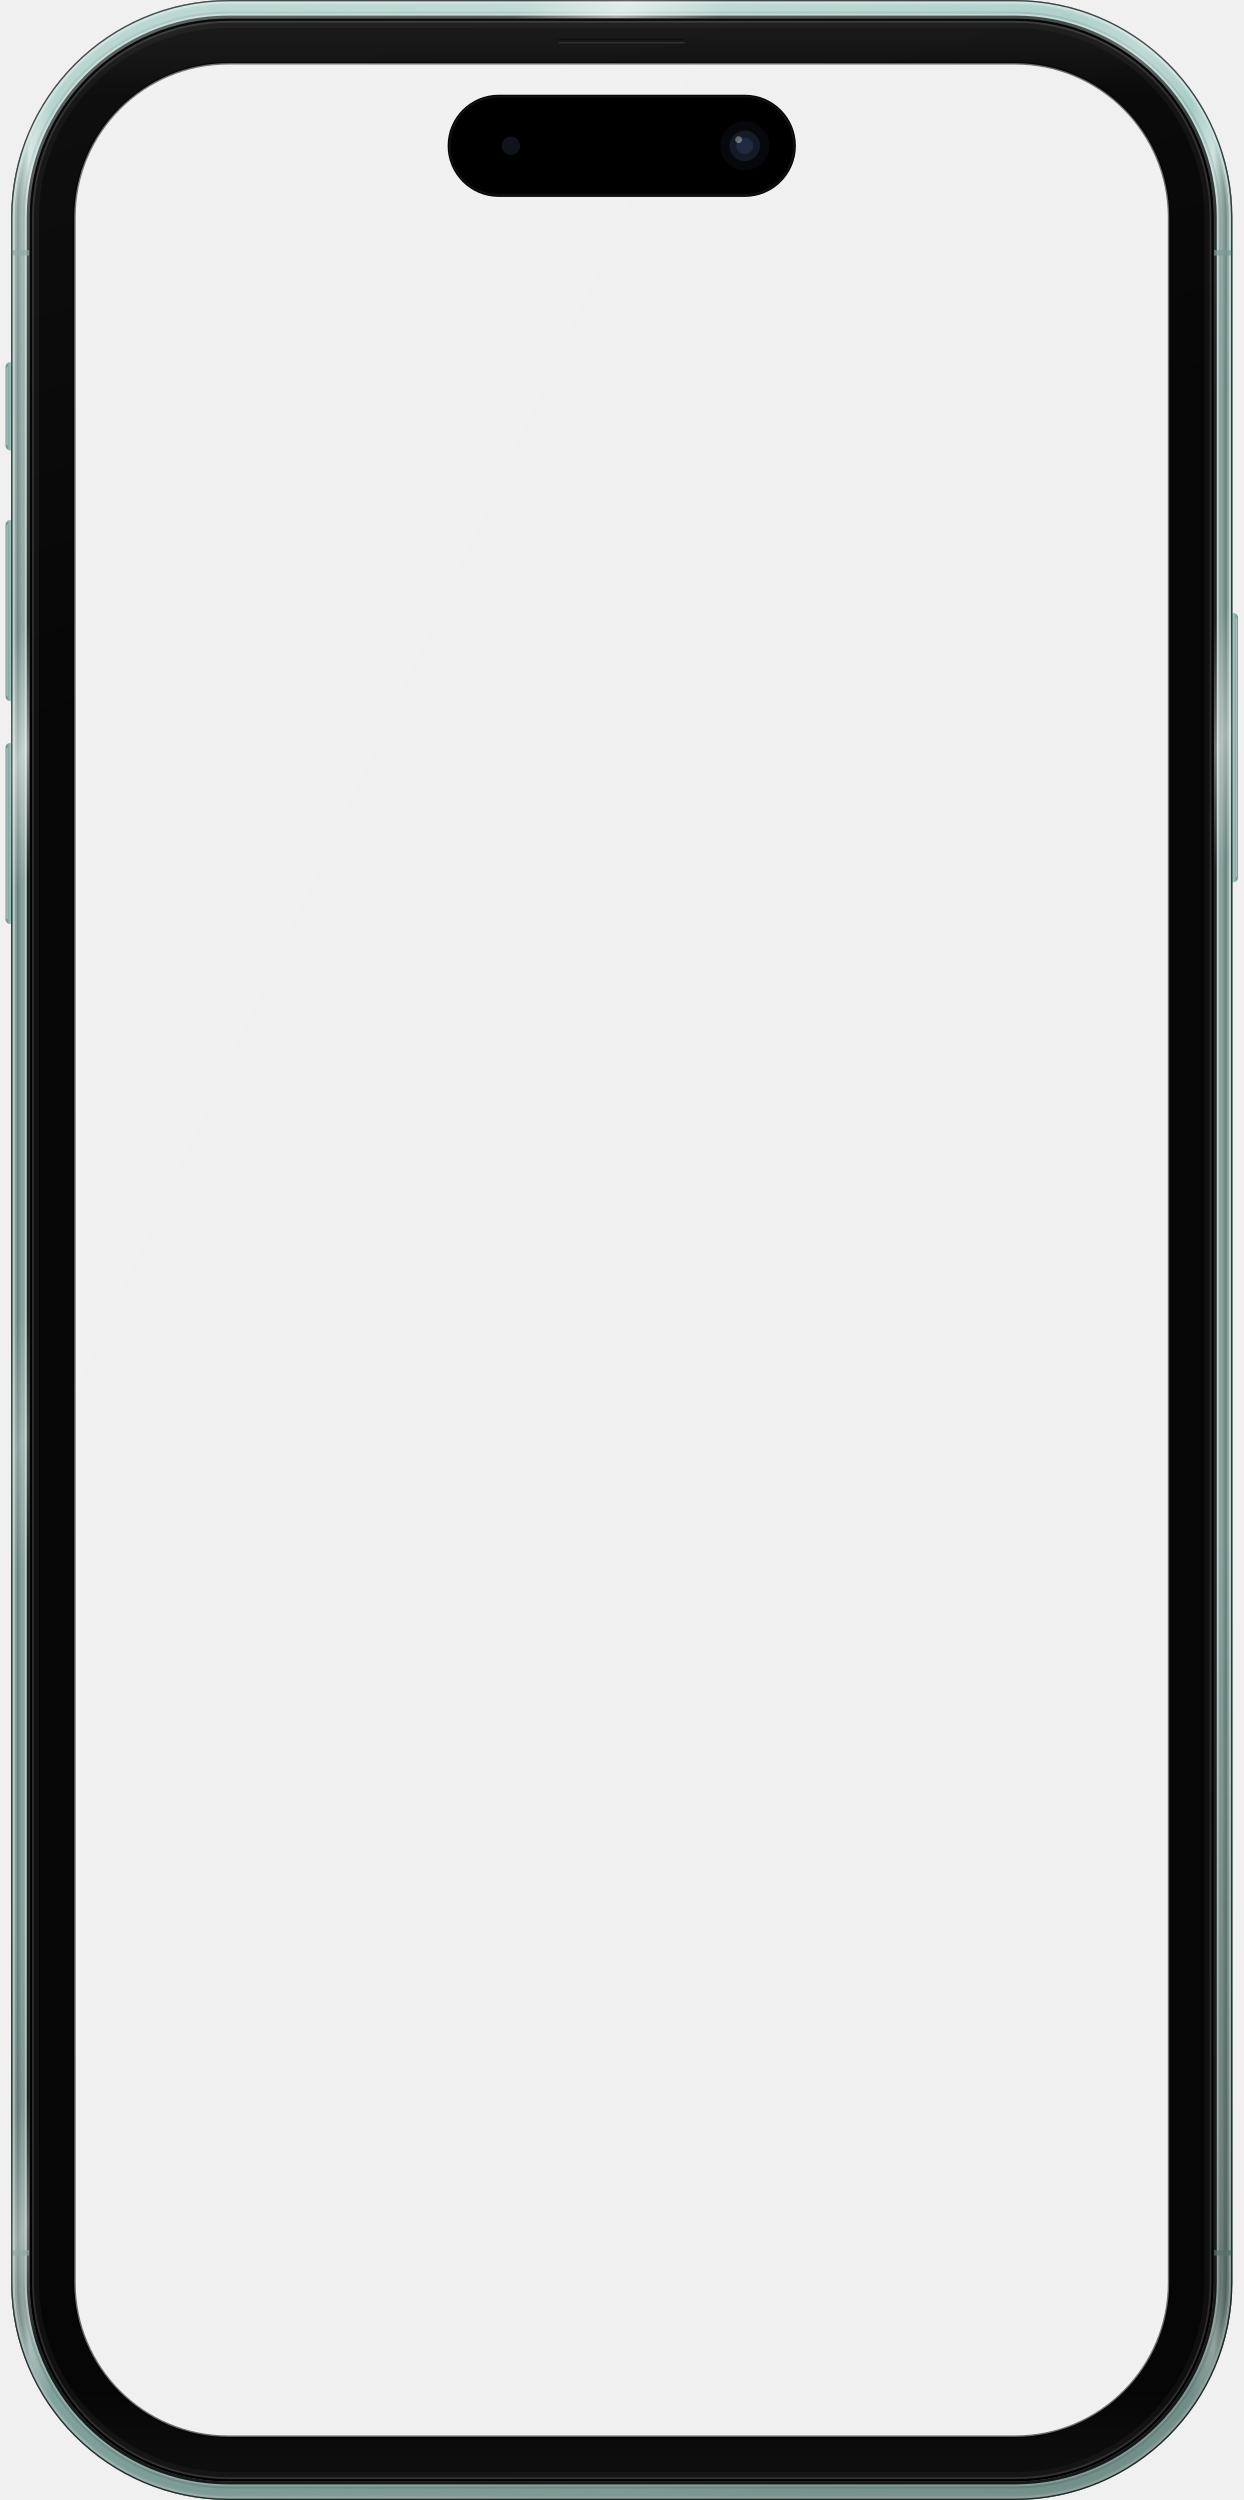
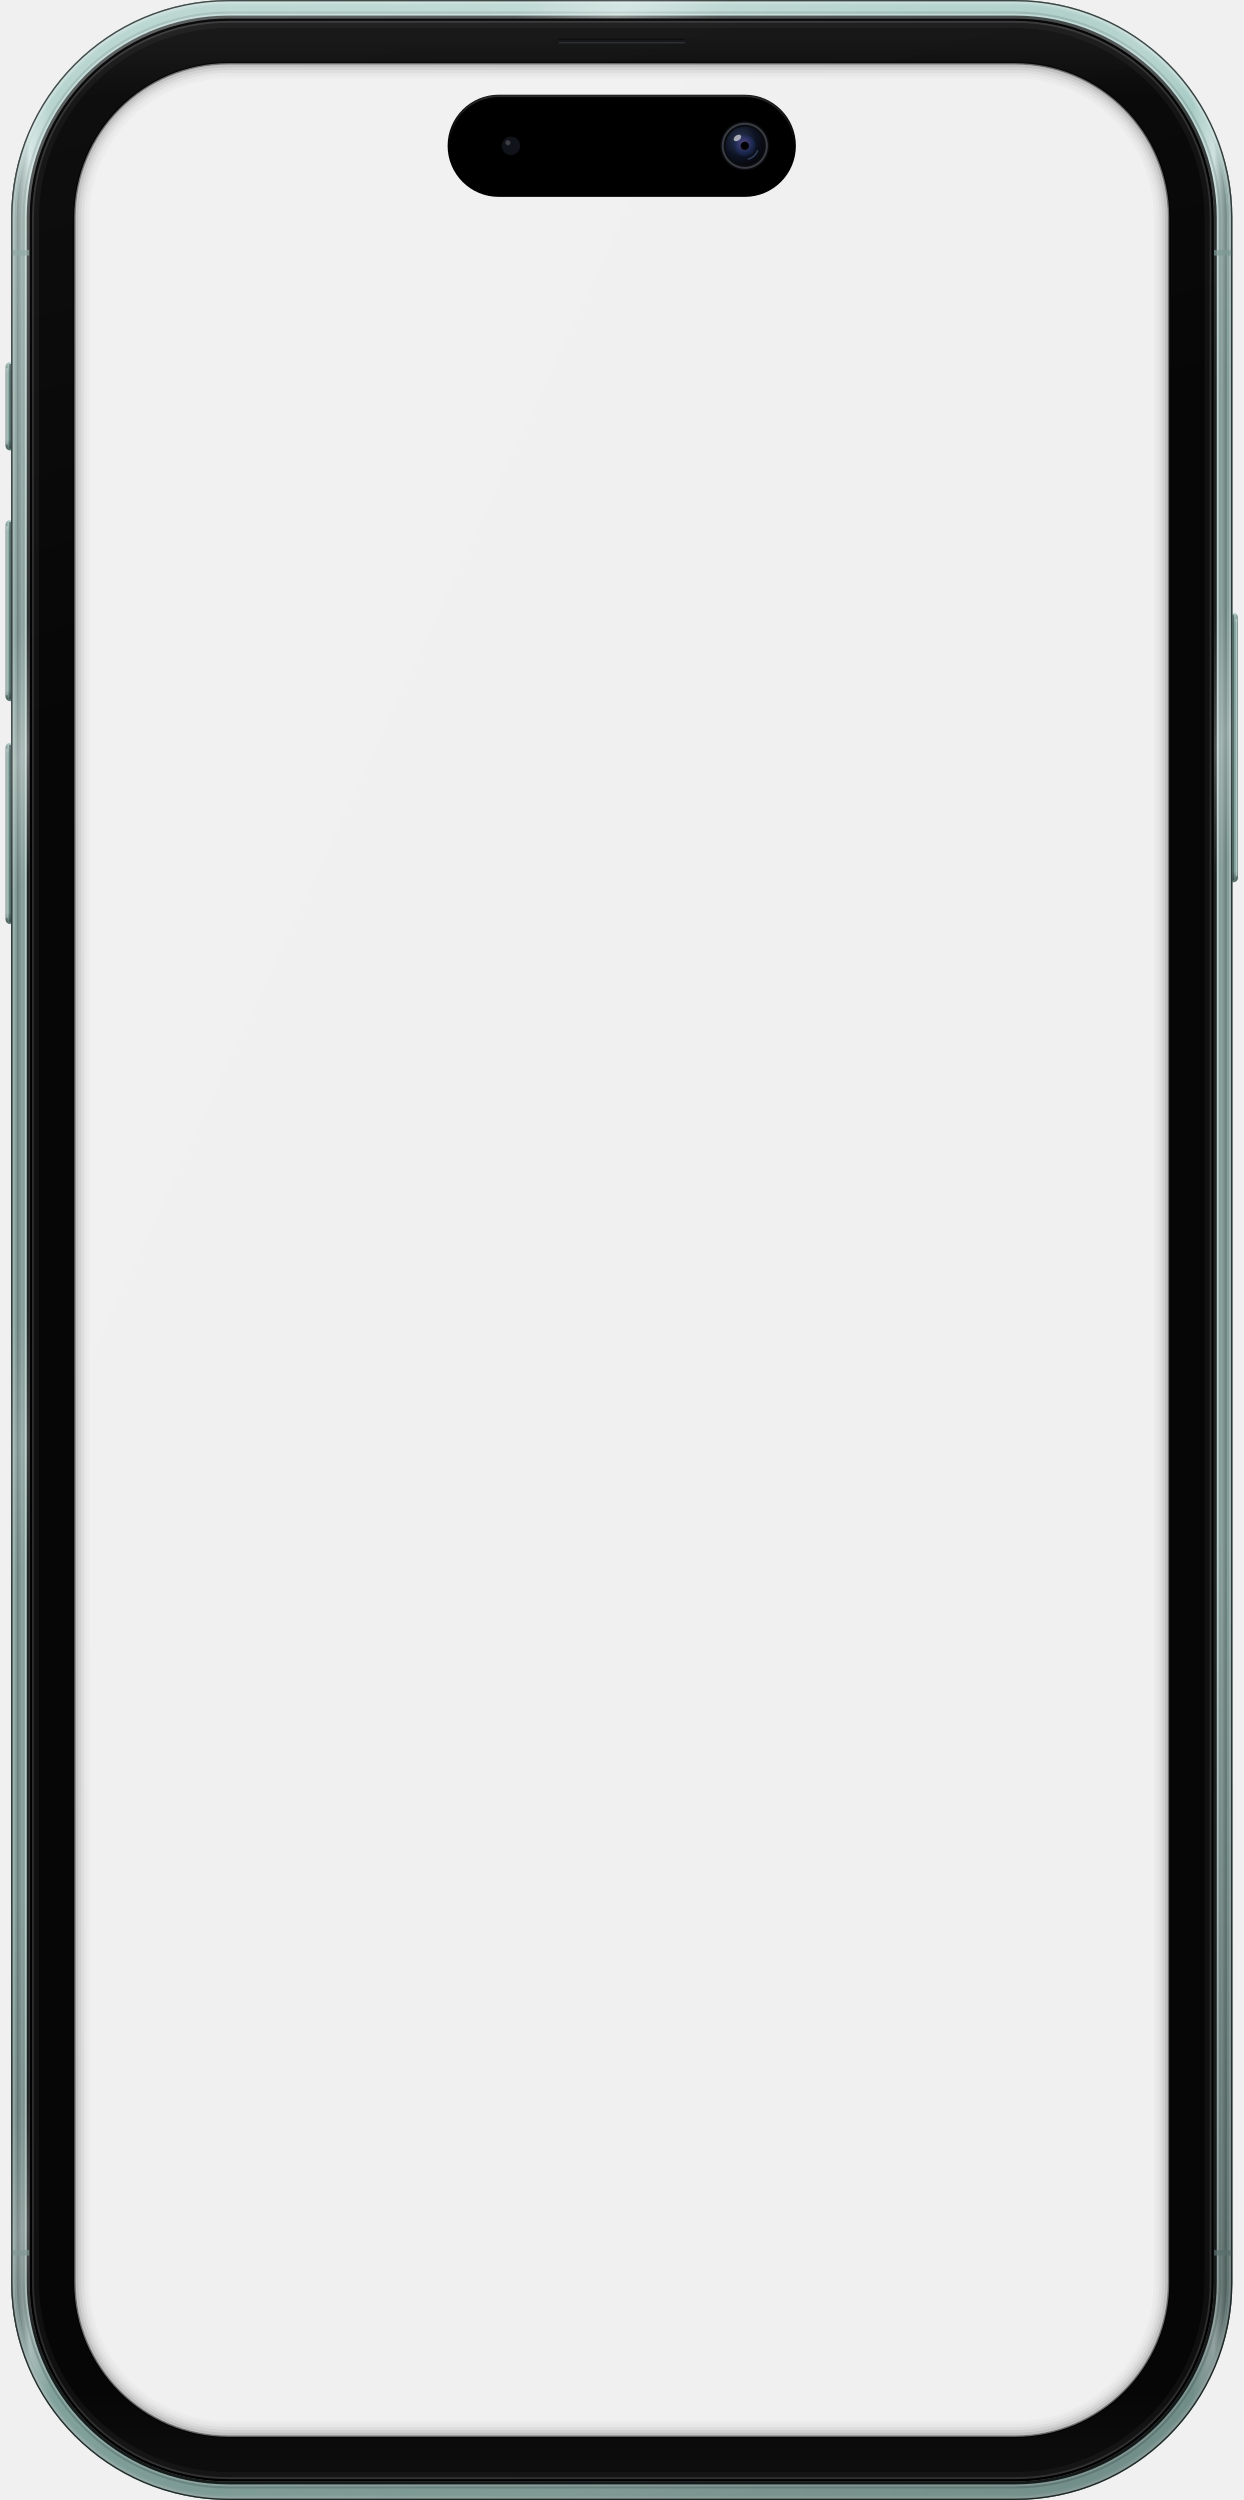
<svg xmlns="http://www.w3.org/2000/svg" width="1339" height="2692" viewBox="0 0 1339 2692">
  <defs>
    <linearGradient id="metal" x1="0" y1="0" x2="1" y2="0">
      <stop offset="0" stop-color="#566c68" />
      <stop offset="0.012" stop-color="#c9dfdb" />
      <stop offset="0.03" stop-color="#9cc4bd" />
      <stop offset="0.5" stop-color="#aecfc9" />
      <stop offset="0.97" stop-color="#9cc4bd" />
      <stop offset="0.988" stop-color="#c9dfdb" />
      <stop offset="1" stop-color="#566c68" />
    </linearGradient>
    <linearGradient id="keylight" gradientUnits="userSpaceOnUse" x1="0" y1="0" x2="803.4" y2="2692">
      <stop offset="0" stop-color="#fff" stop-opacity="0.32" />
      <stop offset="0.28" stop-color="#fff" stop-opacity="0" />
      <stop offset="0.7" stop-color="#000" stop-opacity="0" />
      <stop offset="1" stop-color="#000" stop-opacity="0.28" />
    </linearGradient>
    <linearGradient id="streaks" gradientUnits="userSpaceOnUse" x1="0" y1="403.8" x2="1339" y2="1480.6">
      <stop offset="0.11" stop-color="#fff" stop-opacity="0" />
      <stop offset="0.16" stop-color="#fff" stop-opacity="0.5" />
      <stop offset="0.21" stop-color="#fff" stop-opacity="0" />
      <stop offset="0.38" stop-color="#fff" stop-opacity="0" />
      <stop offset="0.43" stop-color="#fff" stop-opacity="0.22" />
      <stop offset="0.48" stop-color="#fff" stop-opacity="0" />
      <stop offset="0.69" stop-color="#fff" stop-opacity="0" />
      <stop offset="0.74" stop-color="#fff" stop-opacity="0.35" />
      <stop offset="0.79" stop-color="#fff" stop-opacity="0" />
    </linearGradient>
    <linearGradient id="glare" x1="0" y1="0" x2="1" y2="1">
      <stop offset="0" stop-color="#ffffff" stop-opacity="0.07" />
      <stop offset="0.42" stop-color="#ffffff" stop-opacity="0.015" />
      <stop offset="0.43" stop-color="#ffffff" stop-opacity="0" />
      <stop offset="1" stop-color="#ffffff" stop-opacity="0" />
    </linearGradient>
    <linearGradient id="btn6390" x1="0" y1="0" x2="1" y2="0">
-       <stop offset="0" stop-color="#6d8984" />
-       <stop offset="0.55" stop-color="#9cc4bd" />
-       <stop offset="1" stop-color="#b0d0ca" />
+       <stop offset="0" stop-color="#657f7b" />
+       <stop offset="0.5" stop-color="#9cc4bd" />
+       <stop offset="1" stop-color="#b5d3ce" />
+     </linearGradient>
+     <linearGradient id="btn6390e" x1="0" y1="0" x2="0" y2="1">
+       <stop offset="0" stop-color="#ffffff" stop-opacity="0.35" />
+       <stop offset="0.126" stop-color="#ffffff" stop-opacity="0" />
+       <stop offset="0.874" stop-color="#000000" stop-opacity="0" />
+       <stop offset="1" stop-color="#000000" stop-opacity="0.4" />
    </linearGradient>
    <linearGradient id="btn6560" x1="0" y1="0" x2="1" y2="0">
-       <stop offset="0" stop-color="#6d8984" />
-       <stop offset="0.55" stop-color="#9cc4bd" />
-       <stop offset="1" stop-color="#b0d0ca" />
+       <stop offset="0" stop-color="#657f7b" />
+       <stop offset="0.5" stop-color="#9cc4bd" />
+       <stop offset="1" stop-color="#b5d3ce" />
+     </linearGradient>
+     <linearGradient id="btn6560e" x1="0" y1="0" x2="0" y2="1">
+       <stop offset="0" stop-color="#ffffff" stop-opacity="0.35" />
+       <stop offset="0.062" stop-color="#ffffff" stop-opacity="0" />
+       <stop offset="0.938" stop-color="#000000" stop-opacity="0" />
+       <stop offset="1" stop-color="#000000" stop-opacity="0.4" />
    </linearGradient>
    <linearGradient id="btn6800" x1="0" y1="0" x2="1" y2="0">
-       <stop offset="0" stop-color="#6d8984" />
-       <stop offset="0.55" stop-color="#9cc4bd" />
-       <stop offset="1" stop-color="#b0d0ca" />
+       <stop offset="0" stop-color="#657f7b" />
+       <stop offset="0.5" stop-color="#9cc4bd" />
+       <stop offset="1" stop-color="#b5d3ce" />
+     </linearGradient>
+     <linearGradient id="btn6800e" x1="0" y1="0" x2="0" y2="1">
+       <stop offset="0" stop-color="#ffffff" stop-opacity="0.35" />
+       <stop offset="0.062" stop-color="#ffffff" stop-opacity="0" />
+       <stop offset="0.938" stop-color="#000000" stop-opacity="0" />
+       <stop offset="1" stop-color="#000000" stop-opacity="0.4" />
    </linearGradient>
    <linearGradient id="btn1323660" x1="0" y1="0" x2="1" y2="0">
-       <stop offset="0" stop-color="#b0d0ca" />
-       <stop offset="0.55" stop-color="#9cc4bd" />
-       <stop offset="1" stop-color="#6d8984" />
+       <stop offset="0" stop-color="#b5d3ce" />
+       <stop offset="0.5" stop-color="#9cc4bd" />
+       <stop offset="1" stop-color="#657f7b" />
+     </linearGradient>
+     <linearGradient id="btn1323660e" x1="0" y1="0" x2="0" y2="1">
+       <stop offset="0" stop-color="#ffffff" stop-opacity="0.35" />
+       <stop offset="0.041" stop-color="#ffffff" stop-opacity="0" />
+       <stop offset="0.959" stop-color="#000000" stop-opacity="0" />
+       <stop offset="1" stop-color="#000000" stop-opacity="0.4" />
    </linearGradient>
    <linearGradient id="glassdepth" x1="0" y1="0" x2="0" y2="1">
      <stop offset="0" stop-color="#121213" />
      <stop offset="0.025" stop-color="#060607" />
      <stop offset="0.97" stop-color="#060607" />
      <stop offset="1" stop-color="#0d0d0e" />
    </linearGradient>
  </defs>
  <path fill="url(#btn6390)" d="M11,390H11A5,5 0 0 1 16,395V480A5,5 0 0 1 11,485H11A5,5 0 0 1 6,480V395A5,5 0 0 1 11,390Z" />
-   <path stroke="#ffffff" stroke-opacity="0.35" stroke-width="1.5" stroke-linecap="round" d="M7.5,396 V479" />
+   <path fill="url(#btn6390e)" d="M11,390H11A5,5 0 0 1 16,395V480A5,5 0 0 1 11,485H11A5,5 0 0 1 6,480V395A5,5 0 0 1 11,390Z" />
+   <path stroke="#ffffff" stroke-opacity="0.45" stroke-width="1.5" stroke-linecap="round" d="M7.5,397 V478" />
+   <path stroke="#000" stroke-opacity="0.45" stroke-width="2" d="M11,392 V483" />
  <path fill="url(#btn6560)" d="M11,560H11A5,5 0 0 1 16,565V750A5,5 0 0 1 11,755H11A5,5 0 0 1 6,750V565A5,5 0 0 1 11,560Z" />
-   <path stroke="#ffffff" stroke-opacity="0.35" stroke-width="1.5" stroke-linecap="round" d="M7.5,566 V749" />
+   <path fill="url(#btn6560e)" d="M11,560H11A5,5 0 0 1 16,565V750A5,5 0 0 1 11,755H11A5,5 0 0 1 6,750V565A5,5 0 0 1 11,560Z" />
+   <path stroke="#ffffff" stroke-opacity="0.45" stroke-width="1.5" stroke-linecap="round" d="M7.5,567 V748" />
+   <path stroke="#000" stroke-opacity="0.45" stroke-width="2" d="M11,562 V753" />
  <path fill="url(#btn6800)" d="M11,800H11A5,5 0 0 1 16,805V990A5,5 0 0 1 11,995H11A5,5 0 0 1 6,990V805A5,5 0 0 1 11,800Z" />
-   <path stroke="#ffffff" stroke-opacity="0.35" stroke-width="1.5" stroke-linecap="round" d="M7.5,806 V989" />
+   <path fill="url(#btn6800e)" d="M11,800H11A5,5 0 0 1 16,805V990A5,5 0 0 1 11,995H11A5,5 0 0 1 6,990V805A5,5 0 0 1 11,800Z" />
+   <path stroke="#ffffff" stroke-opacity="0.45" stroke-width="1.5" stroke-linecap="round" d="M7.5,807 V988" />
+   <path stroke="#000" stroke-opacity="0.45" stroke-width="2" d="M11,802 V993" />
  <path fill="url(#btn1323660)" d="M1328,660H1328A5,5 0 0 1 1333,665V945A5,5 0 0 1 1328,950H1328A5,5 0 0 1 1323,945V665A5,5 0 0 1 1328,660Z" />
-   <path stroke="#ffffff" stroke-opacity="0.35" stroke-width="1.5" stroke-linecap="round" d="M1331.5,666 V944" />
+   <path fill="url(#btn1323660e)" d="M1328,660H1328A5,5 0 0 1 1333,665V945A5,5 0 0 1 1328,950H1328A5,5 0 0 1 1323,945V665A5,5 0 0 1 1328,660Z" />
+   <path stroke="#ffffff" stroke-opacity="0.45" stroke-width="1.5" stroke-linecap="round" d="M1331.5,667 V943" />
+   <path stroke="#000" stroke-opacity="0.45" stroke-width="2" d="M1328,662 V948" />
  <path fill-rule="evenodd" fill="url(#metal)" d="M246,0H1093A234,234 0 0 1 1327,234V2458A234,234 0 0 1 1093,2692H246A234,234 0 0 1 12,2458V234A234,234 0 0 1 246,0ZM246,20H1093A214,214 0 0 1 1307,234V2458A214,214 0 0 1 1093,2672H246A214,214 0 0 1 32,2458V234A214,214 0 0 1 246,20Z" />
-   <path fill="none" stroke="#566c68" stroke-opacity="0.9" stroke-width="1.4" d="M246,0.7H1093A233.3,233.3 0 0 1 1326.3,234V2458A233.3,233.3 0 0 1 1093,2691.3H246A233.3,233.3 0 0 1 12.7,2458V234A233.3,233.3 0 0 1 246,0.7Z" />
-   <path fill="none" stroke="#c9dfdb" stroke-opacity="0.85" stroke-width="2.6" d="M246,2.7H1093A231.3,231.3 0 0 1 1324.3,234V2458A231.3,231.3 0 0 1 1093,2689.3H246A231.3,231.3 0 0 1 14.7,2458V234A231.3,231.3 0 0 1 246,2.7Z" />
+   <path fill="none" stroke="#566c68" stroke-opacity="1" stroke-width="1.4" d="M246,0.7H1093A233.3,233.3 0 0 1 1326.3,234V2458A233.3,233.3 0 0 1 1093,2691.3H246A233.3,233.3 0 0 1 12.7,2458V234A233.3,233.3 0 0 1 246,0.7Z" />
+   <path fill="none" stroke="#c9dfdb" stroke-opacity="0.61" stroke-width="2.6" d="M246,2.7H1093A231.3,231.3 0 0 1 1324.3,234V2458A231.3,231.3 0 0 1 1093,2689.3H246A231.3,231.3 0 0 1 14.7,2458V234A231.3,231.3 0 0 1 246,2.7Z" />
  <path fill="none" stroke="#aecfc9" stroke-opacity="0.5" stroke-width="2" d="M246,5H1093A229,229 0 0 1 1322,234V2458A229,229 0 0 1 1093,2687H246A229,229 0 0 1 17,2458V234A229,229 0 0 1 246,5Z" />
-   <path fill="none" stroke="#566c68" stroke-opacity="0.22" stroke-width="2.4" d="M246,13.6H1093A220.4,220.4 0 0 1 1313.4,234V2458A220.4,220.4 0 0 1 1093,2678.4H246A220.4,220.4 0 0 1 25.6,2458V234A220.4,220.4 0 0 1 246,13.6Z" />
-   <path fill="none" stroke="#c9dfdb" stroke-opacity="0.55" stroke-width="2" d="M246,15.8H1093A218.2,218.2 0 0 1 1311.2,234V2458A218.2,218.2 0 0 1 1093,2676.2H246A218.2,218.2 0 0 1 27.8,2458V234A218.2,218.2 0 0 1 246,15.8Z" />
+   <path fill="none" stroke="#566c68" stroke-opacity="0.32" stroke-width="2.4" d="M246,13.6H1093A220.4,220.4 0 0 1 1313.4,234V2458A220.4,220.4 0 0 1 1093,2678.4H246A220.4,220.4 0 0 1 25.6,2458V234A220.4,220.4 0 0 1 246,13.6Z" />
+   <path fill="none" stroke="#c9dfdb" stroke-opacity="0.43" stroke-width="2" d="M246,15.8H1093A218.2,218.2 0 0 1 1311.2,234V2458A218.2,218.2 0 0 1 1093,2676.2H246A218.2,218.2 0 0 1 27.8,2458V234A218.2,218.2 0 0 1 246,15.8Z" />
  <path fill="none" stroke="#050506" stroke-opacity="0.85" stroke-width="3.2" d="M246,18.4H1093A215.6,215.6 0 0 1 1308.6,234V2458A215.6,215.6 0 0 1 1093,2673.6H246A215.6,215.6 0 0 1 30.4,2458V234A215.6,215.6 0 0 1 246,18.4Z" />
  <rect x="12" y="269.2" width="20" height="6" fill="#75938e" opacity="0.7" />
  <rect x="1307" y="269.2" width="20" height="6" fill="#75938e" opacity="0.7" />
  <rect x="12" y="2422.8" width="20" height="6" fill="#75938e" opacity="0.7" />
  <rect x="1307" y="2422.8" width="20" height="6" fill="#75938e" opacity="0.7" />
  <path fill-rule="evenodd" fill="url(#keylight)" d="M246,0H1093A234,234 0 0 1 1327,234V2458A234,234 0 0 1 1093,2692H246A234,234 0 0 1 12,2458V234A234,234 0 0 1 246,0ZM246,20H1093A214,214 0 0 1 1307,234V2458A214,214 0 0 1 1093,2672H246A214,214 0 0 1 32,2458V234A214,214 0 0 1 246,20Z" />
-   <path fill-rule="evenodd" fill="url(#streaks)" d="M246,0H1093A234,234 0 0 1 1327,234V2458A234,234 0 0 1 1093,2692H246A234,234 0 0 1 12,2458V234A234,234 0 0 1 246,0ZM246,20H1093A214,214 0 0 1 1307,234V2458A214,214 0 0 1 1093,2672H246A214,214 0 0 1 32,2458V234A214,214 0 0 1 246,20Z" />
+   <path fill-rule="evenodd" fill="url(#streaks)" opacity="0.6" d="M246,0H1093A234,234 0 0 1 1327,234V2458A234,234 0 0 1 1093,2692H246A234,234 0 0 1 12,2458V234A234,234 0 0 1 246,0ZM246,20H1093A214,214 0 0 1 1307,234V2458A214,214 0 0 1 1093,2672H246A214,214 0 0 1 32,2458V234A214,214 0 0 1 246,20Z" />
  <path fill="none" stroke="#000" stroke-opacity="0.5" stroke-width="1.5" d="M246,0.75H1093A233.25,233.25 0 0 1 1326.25,234V2458A233.25,233.25 0 0 1 1093,2691.25H246A233.25,233.25 0 0 1 12.75,2458V234A233.25,233.25 0 0 1 246,0.75Z" />
  <path fill-rule="evenodd" fill="url(#glassdepth)" d="M246,20H1093A214,214 0 0 1 1307,234V2458A214,214 0 0 1 1093,2672H246A214,214 0 0 1 32,2458V234A214,214 0 0 1 246,20ZM246,68H1093A166,166 0 0 1 1259,234V2458A166,166 0 0 1 1093,2624H246A166,166 0 0 1 80,2458V234A166,166 0 0 1 246,68Z" />
  <path fill="none" stroke="#000000" stroke-opacity="0.9" stroke-width="2.5" d="M246,21.25H1093A212.75,212.75 0 0 1 1305.75,234V2458A212.75,212.75 0 0 1 1093,2670.75H246A212.75,212.75 0 0 1 33.25,2458V234A212.75,212.75 0 0 1 246,21.25Z" />
  <path fill="none" stroke="#ffffff" stroke-opacity="0.16" stroke-width="2" d="M246,23.5H1093A210.5,210.5 0 0 1 1303.5,234V2458A210.5,210.5 0 0 1 1093,2668.5H246A210.5,210.5 0 0 1 35.5,2458V234A210.5,210.5 0 0 1 246,23.5Z" />
  <path fill="none" stroke="#ffffff" stroke-opacity="0.04" stroke-width="5.5" d="M246,27.25H1093A206.75,206.75 0 0 1 1299.75,234V2458A206.75,206.75 0 0 1 1093,2664.75H246A206.75,206.75 0 0 1 39.25,2458V234A206.75,206.75 0 0 1 246,27.25Z" />
  <path fill-rule="evenodd" fill="url(#keylight)" opacity="0.12" d="M246,20H1093A214,214 0 0 1 1307,234V2458A214,214 0 0 1 1093,2672H246A214,214 0 0 1 32,2458V234A214,214 0 0 1 246,20ZM246,68H1093A166,166 0 0 1 1259,234V2458A166,166 0 0 1 1093,2624H246A166,166 0 0 1 80,2458V234A166,166 0 0 1 246,68Z" />
  <path fill="none" stroke="#000" stroke-opacity="0.55" stroke-width="3" d="M246,68H1093A166,166 0 0 1 1259,234V2458A166,166 0 0 1 1093,2624H246A166,166 0 0 1 80,2458V234A166,166 0 0 1 246,68Z" />
+   <path fill="none" stroke="#000" stroke-opacity="0.2" stroke-width="3" d="M246,71H1093A163,163 0 0 1 1256,234V2458A163,163 0 0 1 1093,2621H246A163,163 0 0 1 83,2458V234A163,163 0 0 1 246,71Z" />
+   <path fill="none" stroke="#000" stroke-opacity="0.13" stroke-width="3" d="M246,74H1093A160,160 0 0 1 1253,234V2458A160,160 0 0 1 1093,2618H246A160,160 0 0 1 86,2458V234A160,160 0 0 1 246,74Z" />
+   <path fill="none" stroke="#000" stroke-opacity="0.08" stroke-width="3" d="M246,77H1093A157,157 0 0 1 1250,234V2458A157,157 0 0 1 1093,2615H246A157,157 0 0 1 89,2458V234A157,157 0 0 1 246,77Z" />
+   <path fill="none" stroke="#000" stroke-opacity="0.045" stroke-width="3" d="M246,80H1093A154,154 0 0 1 1247,234V2458A154,154 0 0 1 1093,2612H246A154,154 0 0 1 92,2458V234A154,154 0 0 1 246,80Z" />
+   <path fill="none" stroke="#000" stroke-opacity="0.02" stroke-width="3" d="M246,83H1093A151,151 0 0 1 1244,234V2458A151,151 0 0 1 1093,2609H246A151,151 0 0 1 95,2458V234A151,151 0 0 1 246,83Z" />
  <path fill="url(#glare)" d="M246,68H1093A166,166 0 0 1 1259,234V2458A166,166 0 0 1 1093,2624H246A166,166 0 0 1 80,2458V234A166,166 0 0 1 246,68Z" />
  <path fill="#17181b" d="M601.26,41.5H737.74A2.5,2.5 0 0 1 740.24,44V44A2.5,2.5 0 0 1 737.74,46.5H601.26A2.5,2.5 0 0 1 598.76,44V44A2.5,2.5 0 0 1 601.26,41.5Z" />
  <path stroke="#000" stroke-opacity="0.6" stroke-width="1" d="M601.76,42.25 H737.24" />
  <path stroke="#ffffff" stroke-opacity="0.16" stroke-width="1" d="M601.76,46.1 H737.24" />
  <path fill="#000" d="M537,102H802A55,55 0 0 1 857,157V157A55,55 0 0 1 802,212H537A55,55 0 0 1 482,157V157A55,55 0 0 1 537,102Z" />
-   <path fill="none" stroke="#ffffff" stroke-opacity="0.07" stroke-width="2" d="M537,104H802A53,53 0 0 1 855,157V157A53,53 0 0 1 802,210H537A53,53 0 0 1 484,157V157A53,53 0 0 1 537,104Z" />
+   <linearGradient id="islandrim" x1="0" y1="0" x2="0" y2="1">
+     <stop offset="0" stop-color="#fff" stop-opacity="0.16" />
+     <stop offset="0.5" stop-color="#fff" stop-opacity="0" />
+   </linearGradient>
+   <path fill="none" stroke="url(#islandrim)" stroke-width="2" d="M537,103.5H802A53.5,53.5 0 0 1 855.5,157V157A53.5,53.5 0 0 1 802,210.5H537A53.5,53.5 0 0 1 483.5,157V157A53.5,53.5 0 0 1 537,103.5Z" />
  <circle cx="550.2" cy="157" r="9.9" fill="#11131a" />
-   <circle cx="802" cy="157" r="26.4" fill="#07080b" />
-   <circle cx="802" cy="157" r="16.37" fill="#141a26" />
-   <circle cx="802" cy="157" r="8.98" fill="#1e2a40" />
-   <circle cx="795.4" cy="150.4" r="3.7" fill="#ffffff" fill-opacity="0.35" />
+   <circle cx="546.9" cy="153.7" r="2.75" fill="#fff" fill-opacity="0.18" />
+   <radialGradient id="lens802x157g" cx="0.38" cy="0.35" r="0.75">
+     <stop offset="0" stop-color="#2c3855" />
+     <stop offset="0.55" stop-color="#0e1424" />
+     <stop offset="1" stop-color="#040508" />
+   </radialGradient>
+   <radialGradient id="lens802x157c" cx="0.45" cy="0.4" r="0.7">
+     <stop offset="0" stop-color="#5b4a8c" stop-opacity="0.85" />
+     <stop offset="0.6" stop-color="#1c2a52" stop-opacity="0.9" />
+     <stop offset="1" stop-color="#0a0f1d" />
+   </radialGradient>
+   <circle cx="802" cy="157" r="26.4" fill="#0b0c0f" />
+   <circle cx="802" cy="157" r="23.76" fill="none" stroke="#4a4d55" stroke-opacity="0.75" stroke-width="2.11" />
+   <circle cx="802" cy="157" r="20.59" fill="url(#lens802x157g)" />
+   <circle cx="802" cy="157" r="11.62" fill="url(#lens802x157c)" />
+   <circle cx="802" cy="157" r="4.49" fill="#020203" />
+   <ellipse cx="794.08" cy="148.55" rx="4.49" ry="2.9" transform="rotate(-35 794.08 148.55)" fill="#ffffff" fill-opacity="0.6" />
+   <path fill="none" stroke="#8fb4ff" stroke-opacity="0.3" stroke-width="1.58" stroke-linecap="round" d="M815.73,162.28 A14.78,14.78 0 0 1 805.96,171.26" />
</svg>
